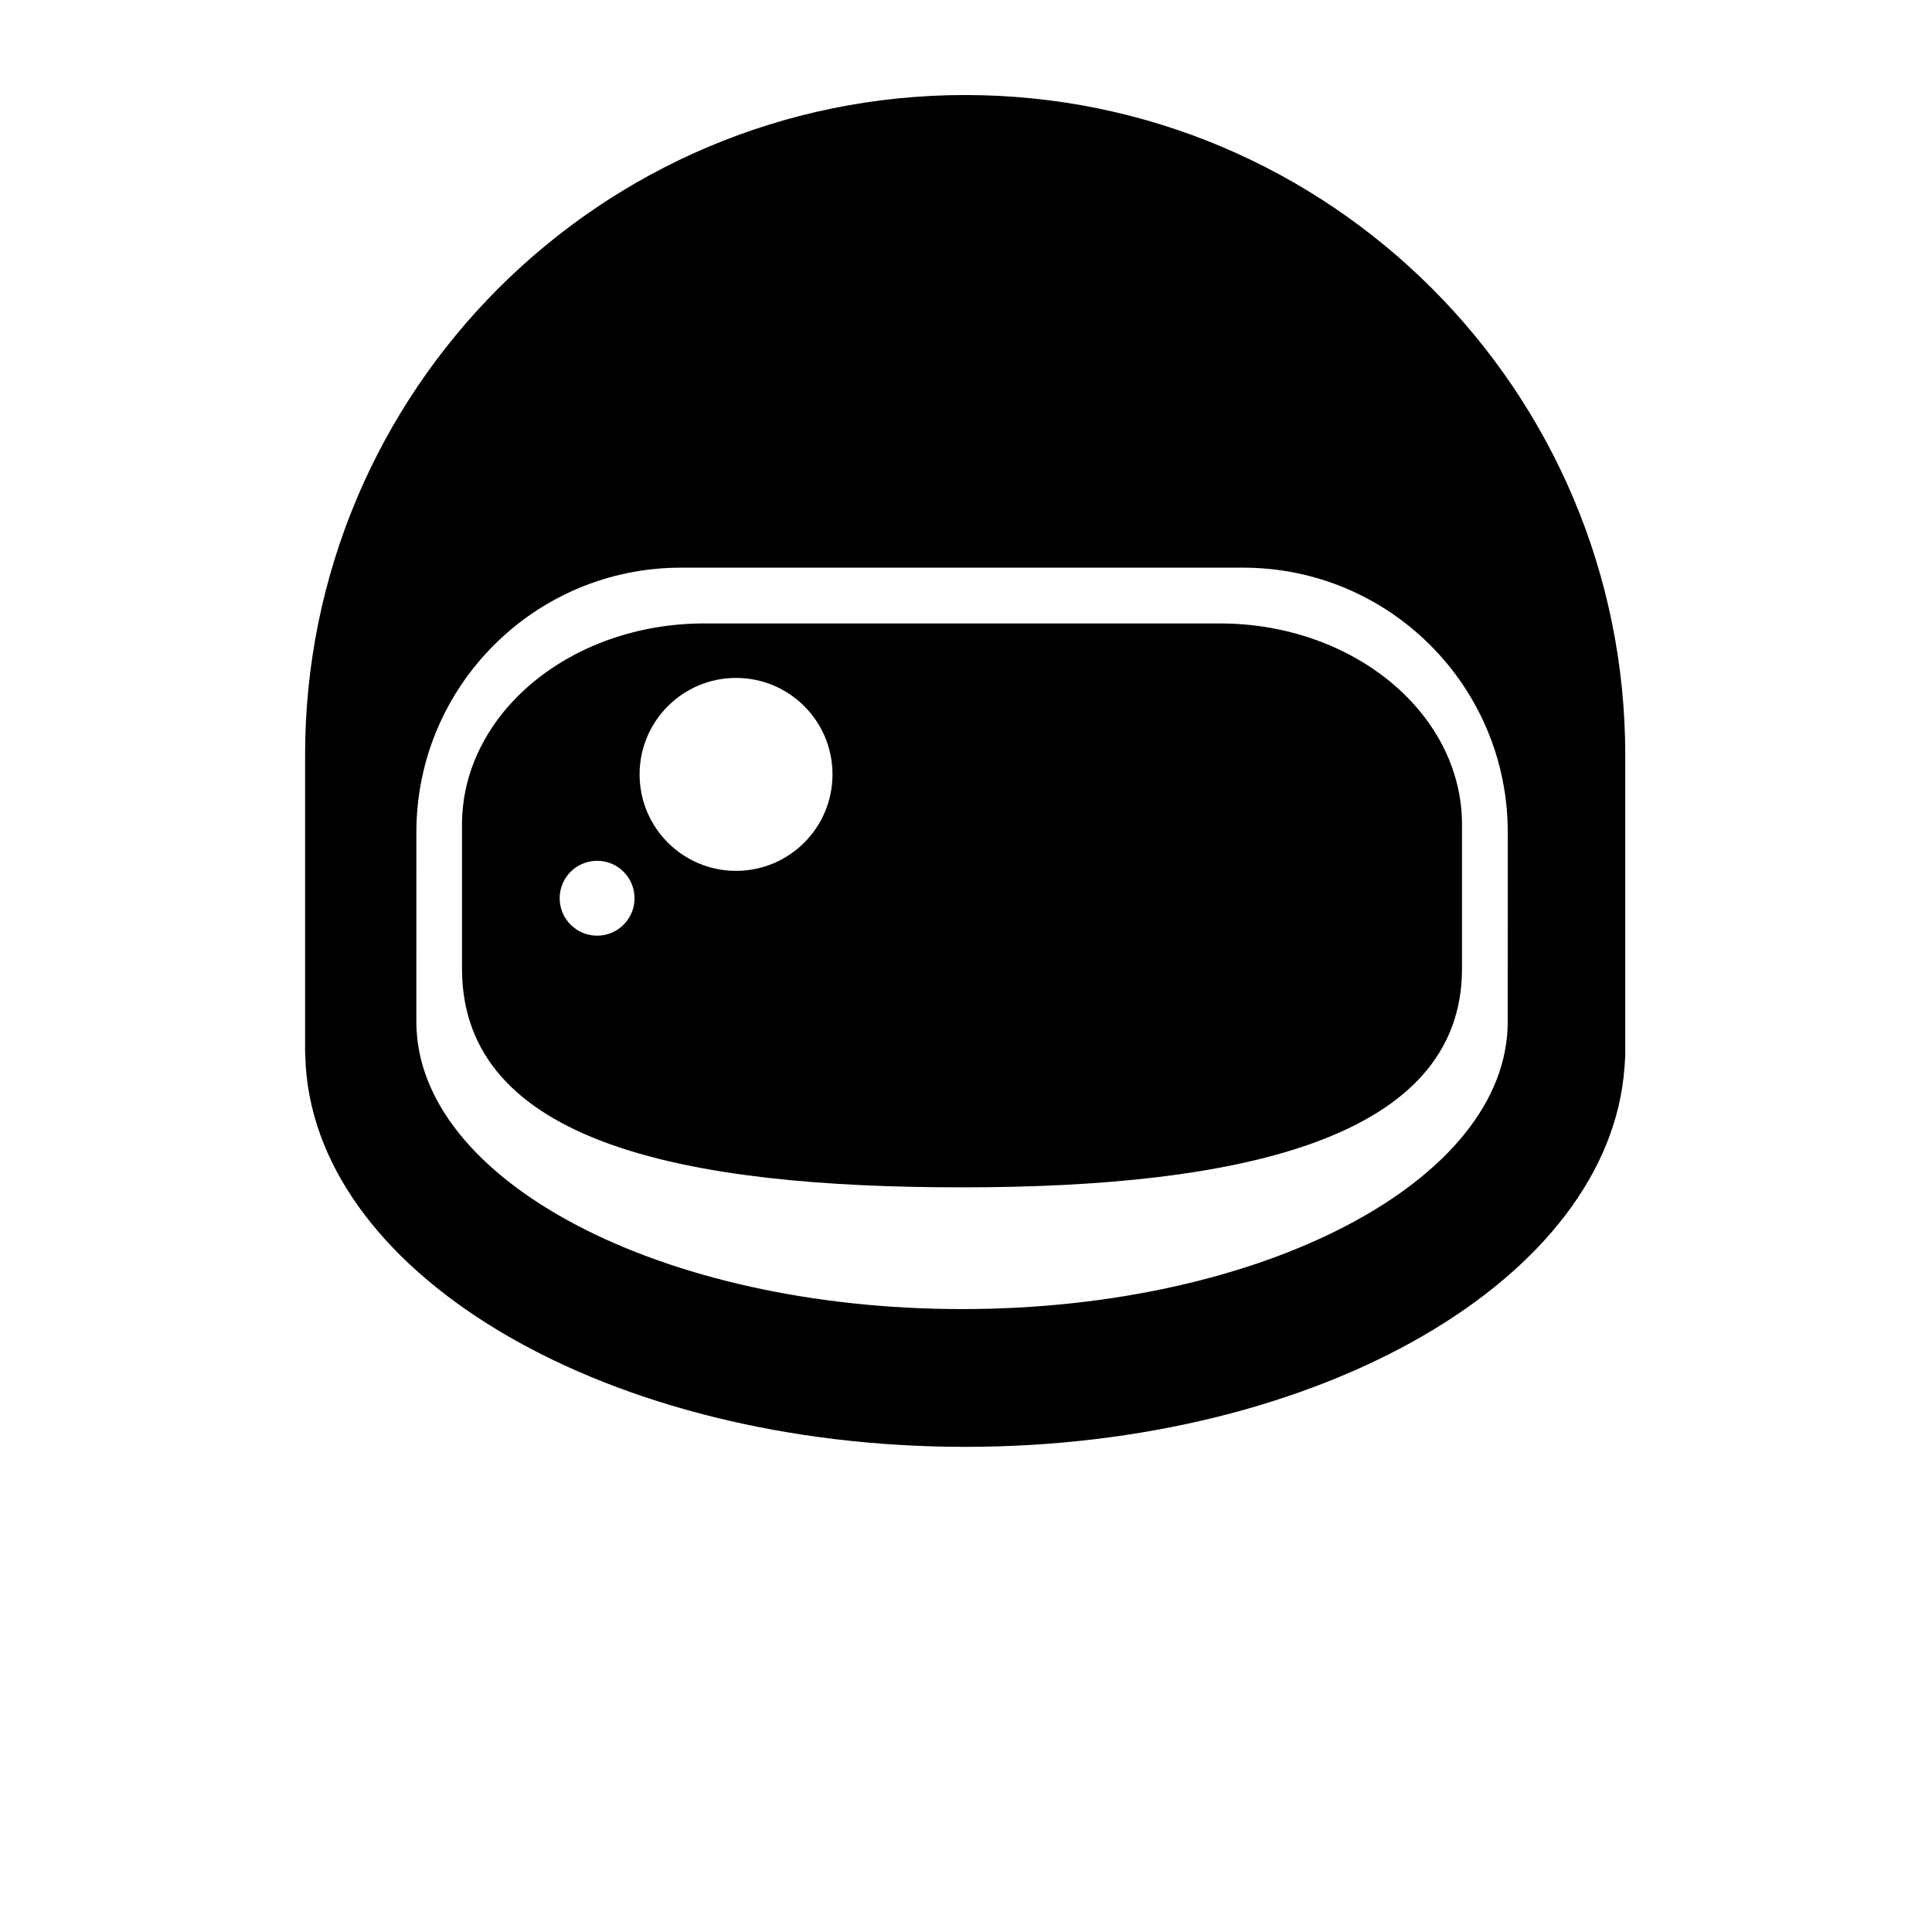
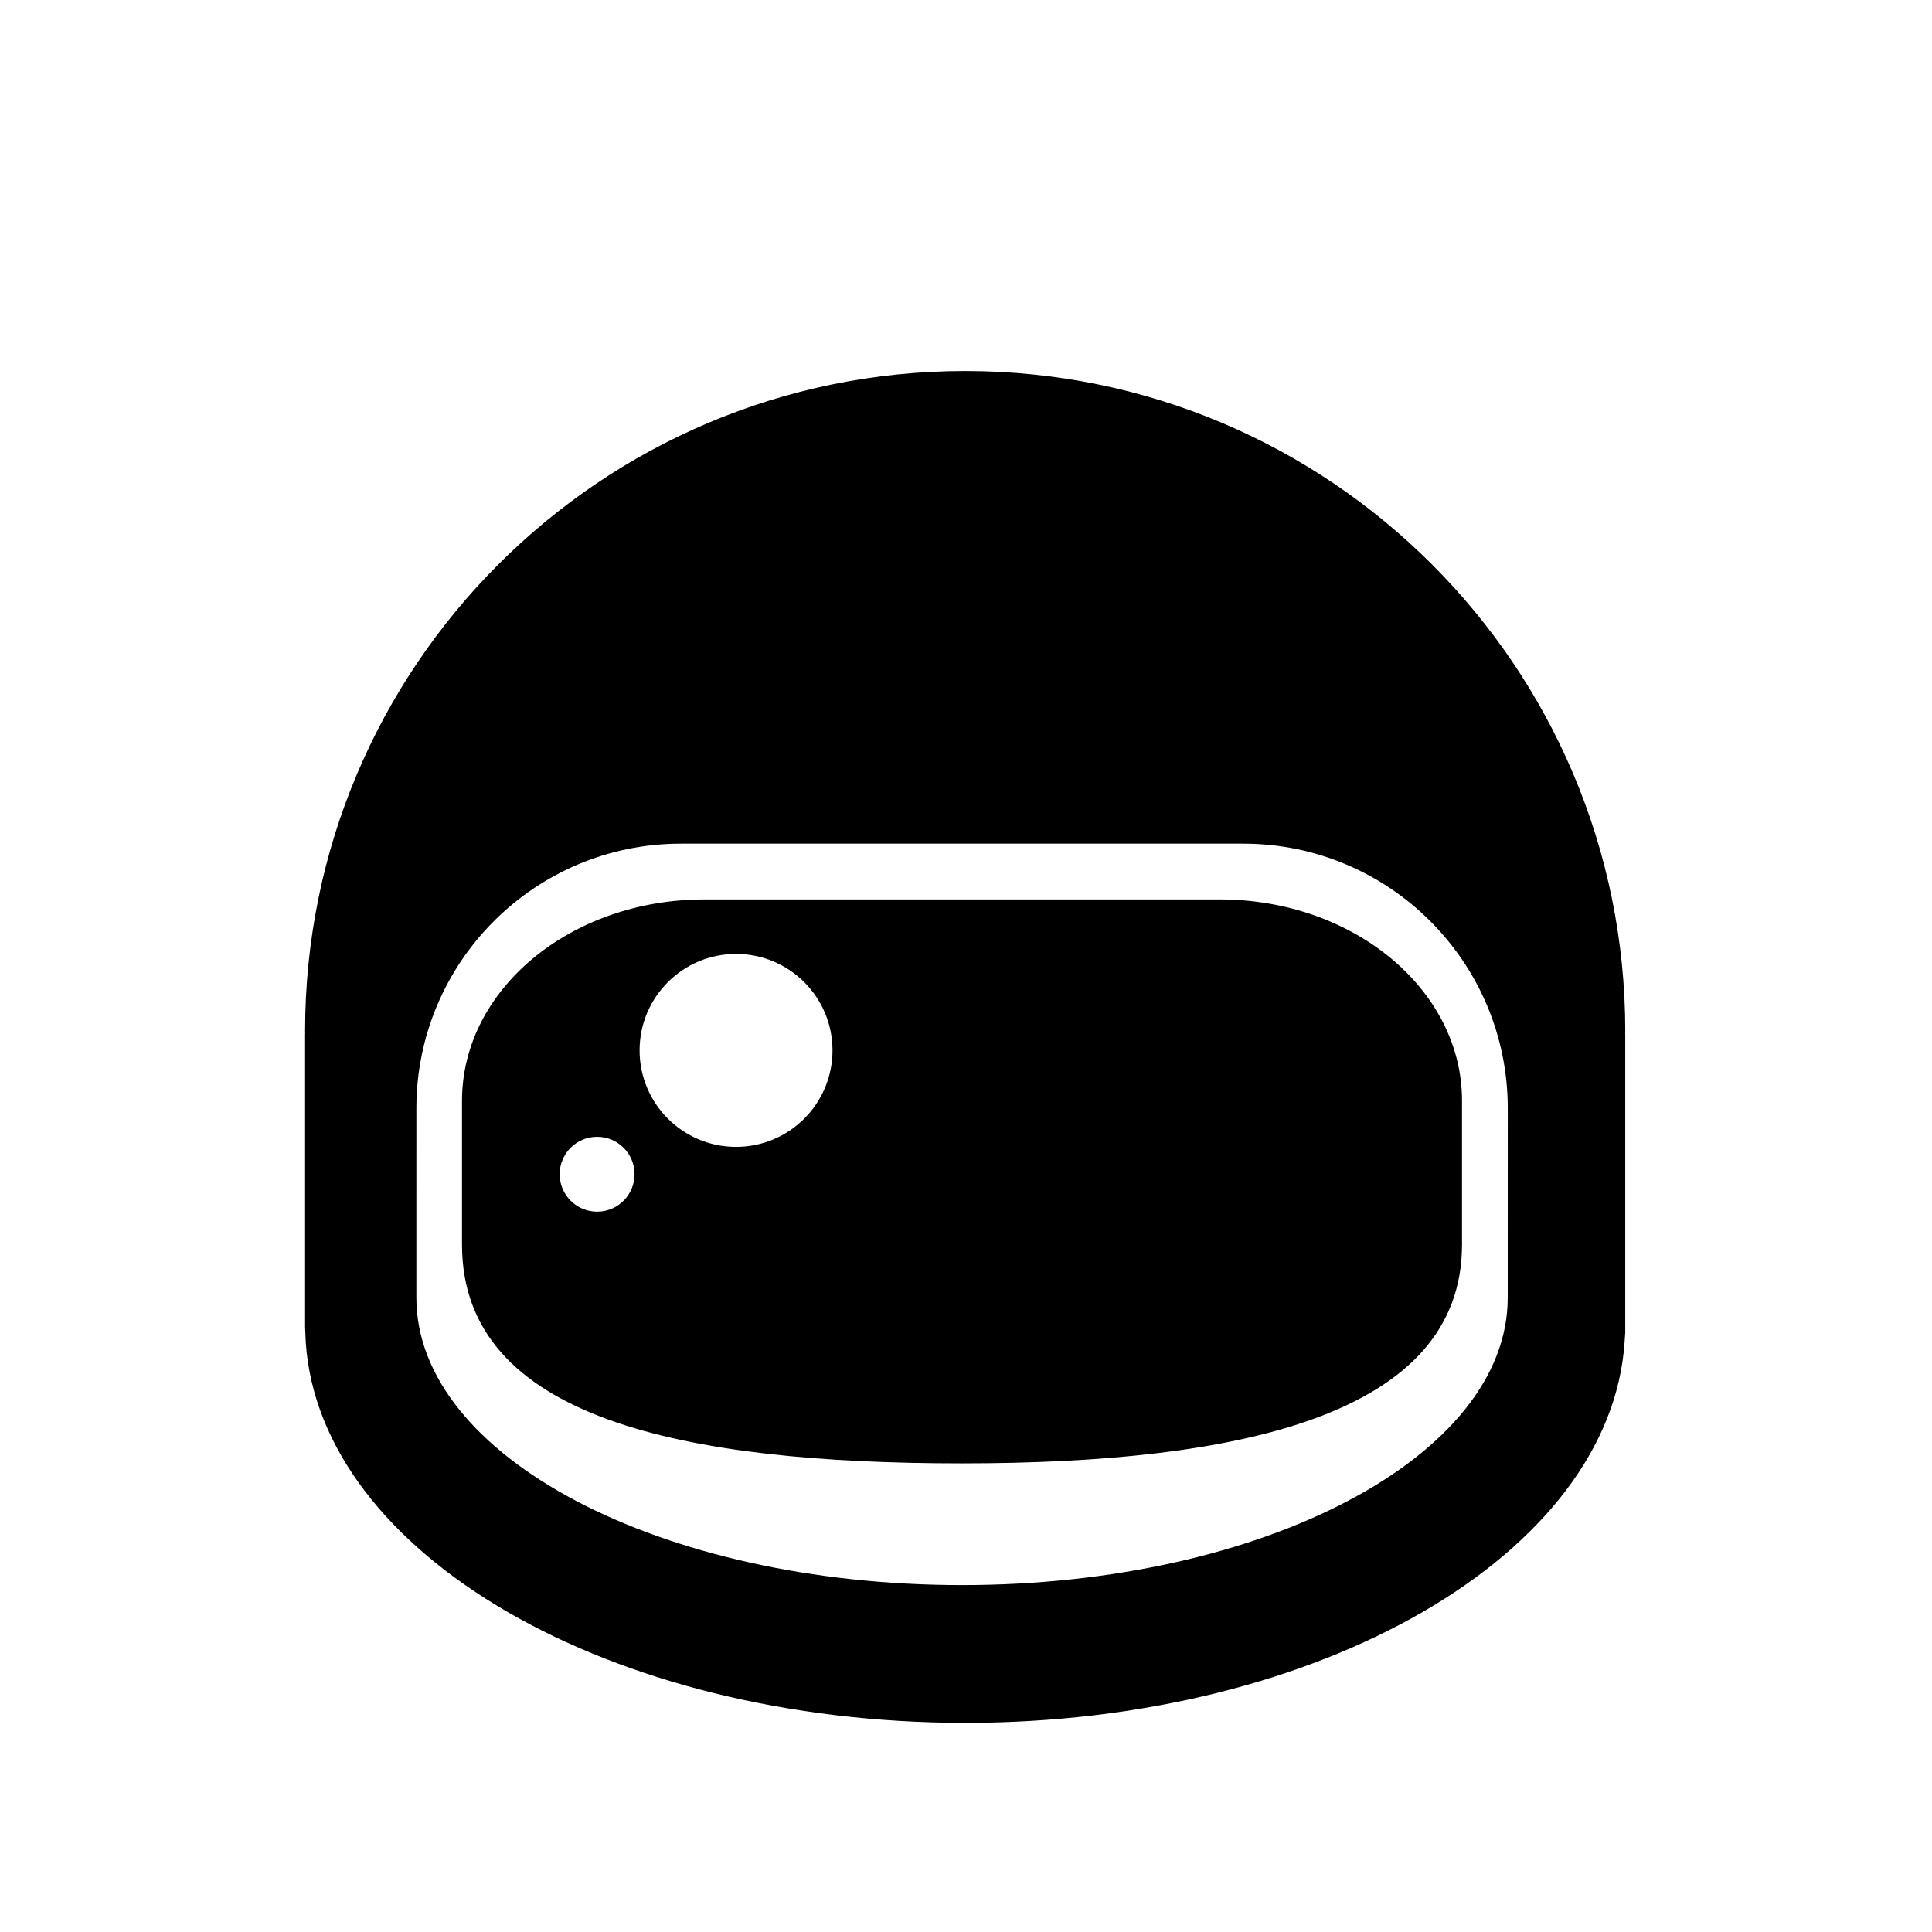
- <svg xmlns="http://www.w3.org/2000/svg" width="700pt" height="700pt" version="1.1" viewBox="0 0 700 700">
+ <svg xmlns="http://www.w3.org/2000/svg" width="700px" height="700px" version="1.1" viewBox="0 0 700 500">
  <g>
    <path d="m588.86 273.59c0-132.09-107.08-239.16-239.16-239.16-132.09 0-239.16 107.07-239.16 239.16 0 0.332 0.023 0.66 0.023 0.992l-0.023-0.004v106.34l0.246 5.492c5.234 76.648 110.17 137.81 238.91 137.81 128.74 0 233.67-61.168 238.91-137.81l0.246-3.625v-108.21h-0.027c0-0.328 0.027-0.66 0.027-0.988zm-42.582 84.867v5.863 5.875c0 57.5-88.531 104.11-197.71 104.11-109.2 0-197.71-46.602-197.71-104.11v-5.246-6.492l0.004-56.914c0-52.941 42.914-95.867 95.859-95.867h203.7c52.949 0 95.871 42.926 95.871 95.867z" />
    <path d="m441.89 225.88h-186.66c-48.512 0-87.836 32.637-87.836 72.91v21.129 4.938 26.086c0 63.402 81.098 79.258 181.16 79.258 100.06 0 181.16-17.254 181.16-79.258v-26.562-4.465-21.129c0.004-40.27-39.332-72.906-87.828-72.906zm-225.54 113.13c-7.492 0-13.57-6.074-13.57-13.562 0-7.5 6.074-13.562 13.57-13.562 7.492 0 13.559 6.066 13.559 13.562-0.004 7.484-6.066 13.562-13.559 13.562zm50.336-23.477c-19.305 0-34.949-15.656-34.949-34.961 0-19.297 15.645-34.949 34.949-34.949s34.945 15.645 34.945 34.949c0.004 19.305-15.641 34.961-34.945 34.961z" />
  </g>
</svg>
